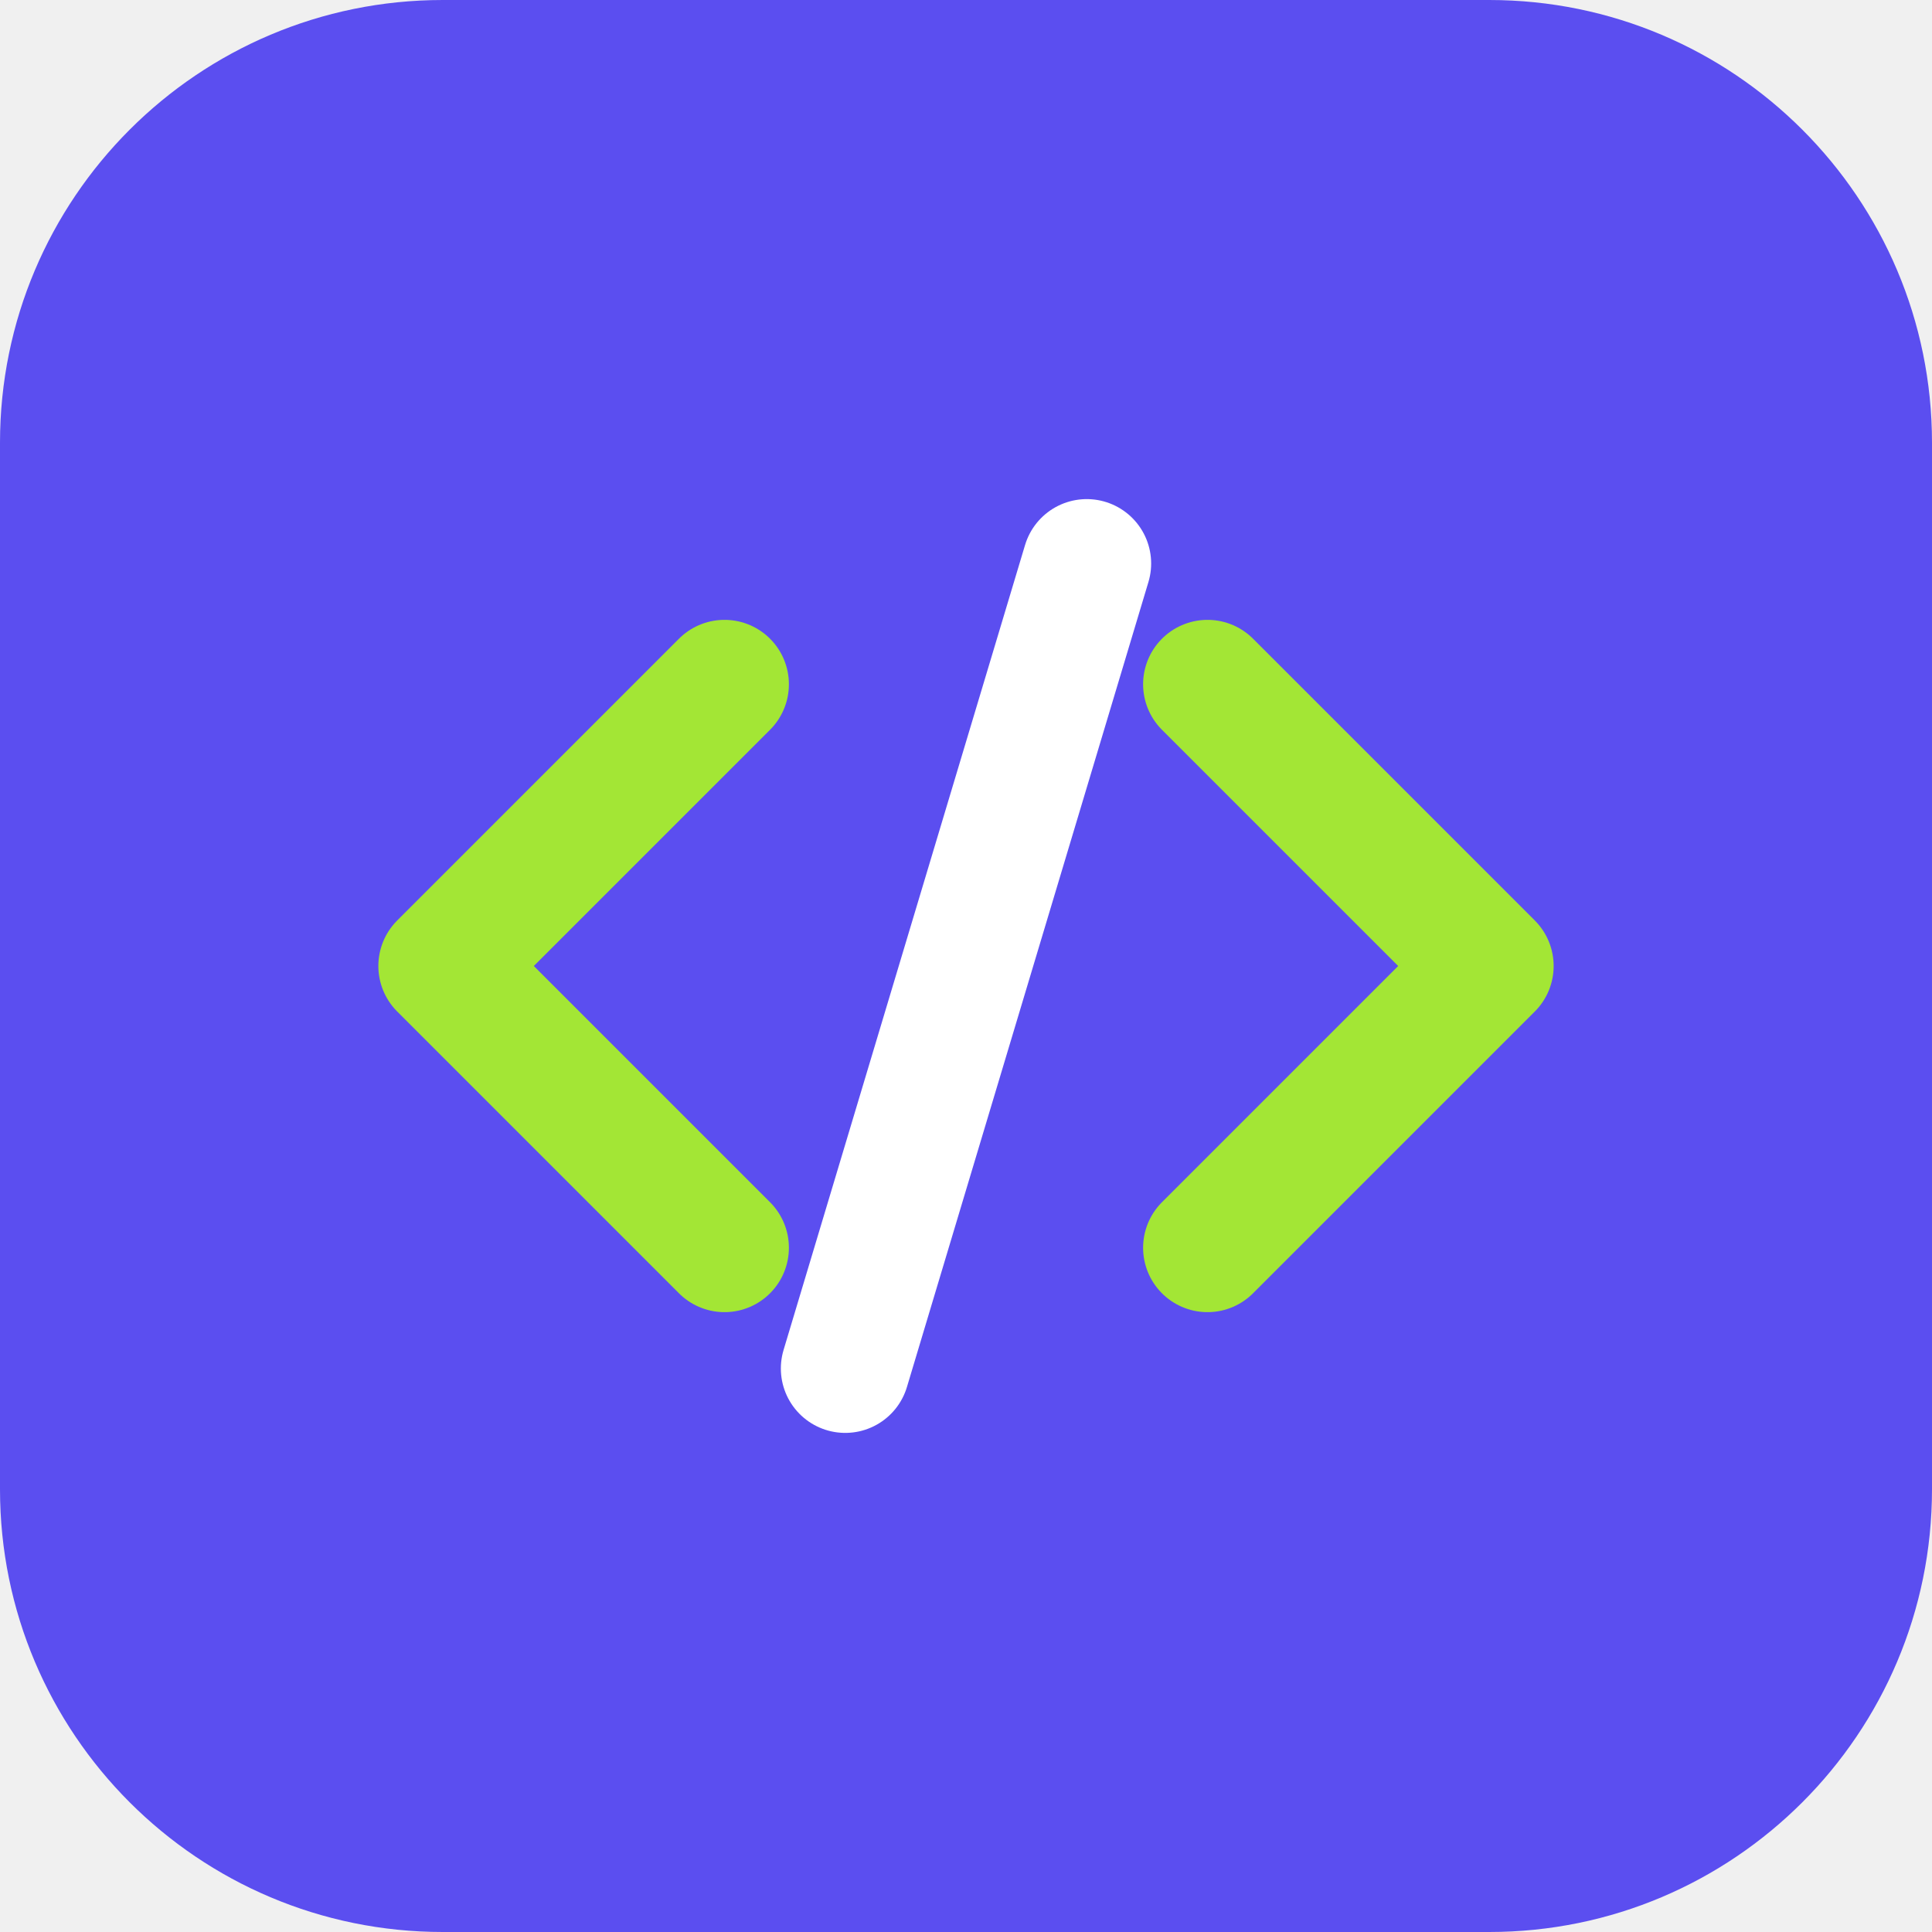
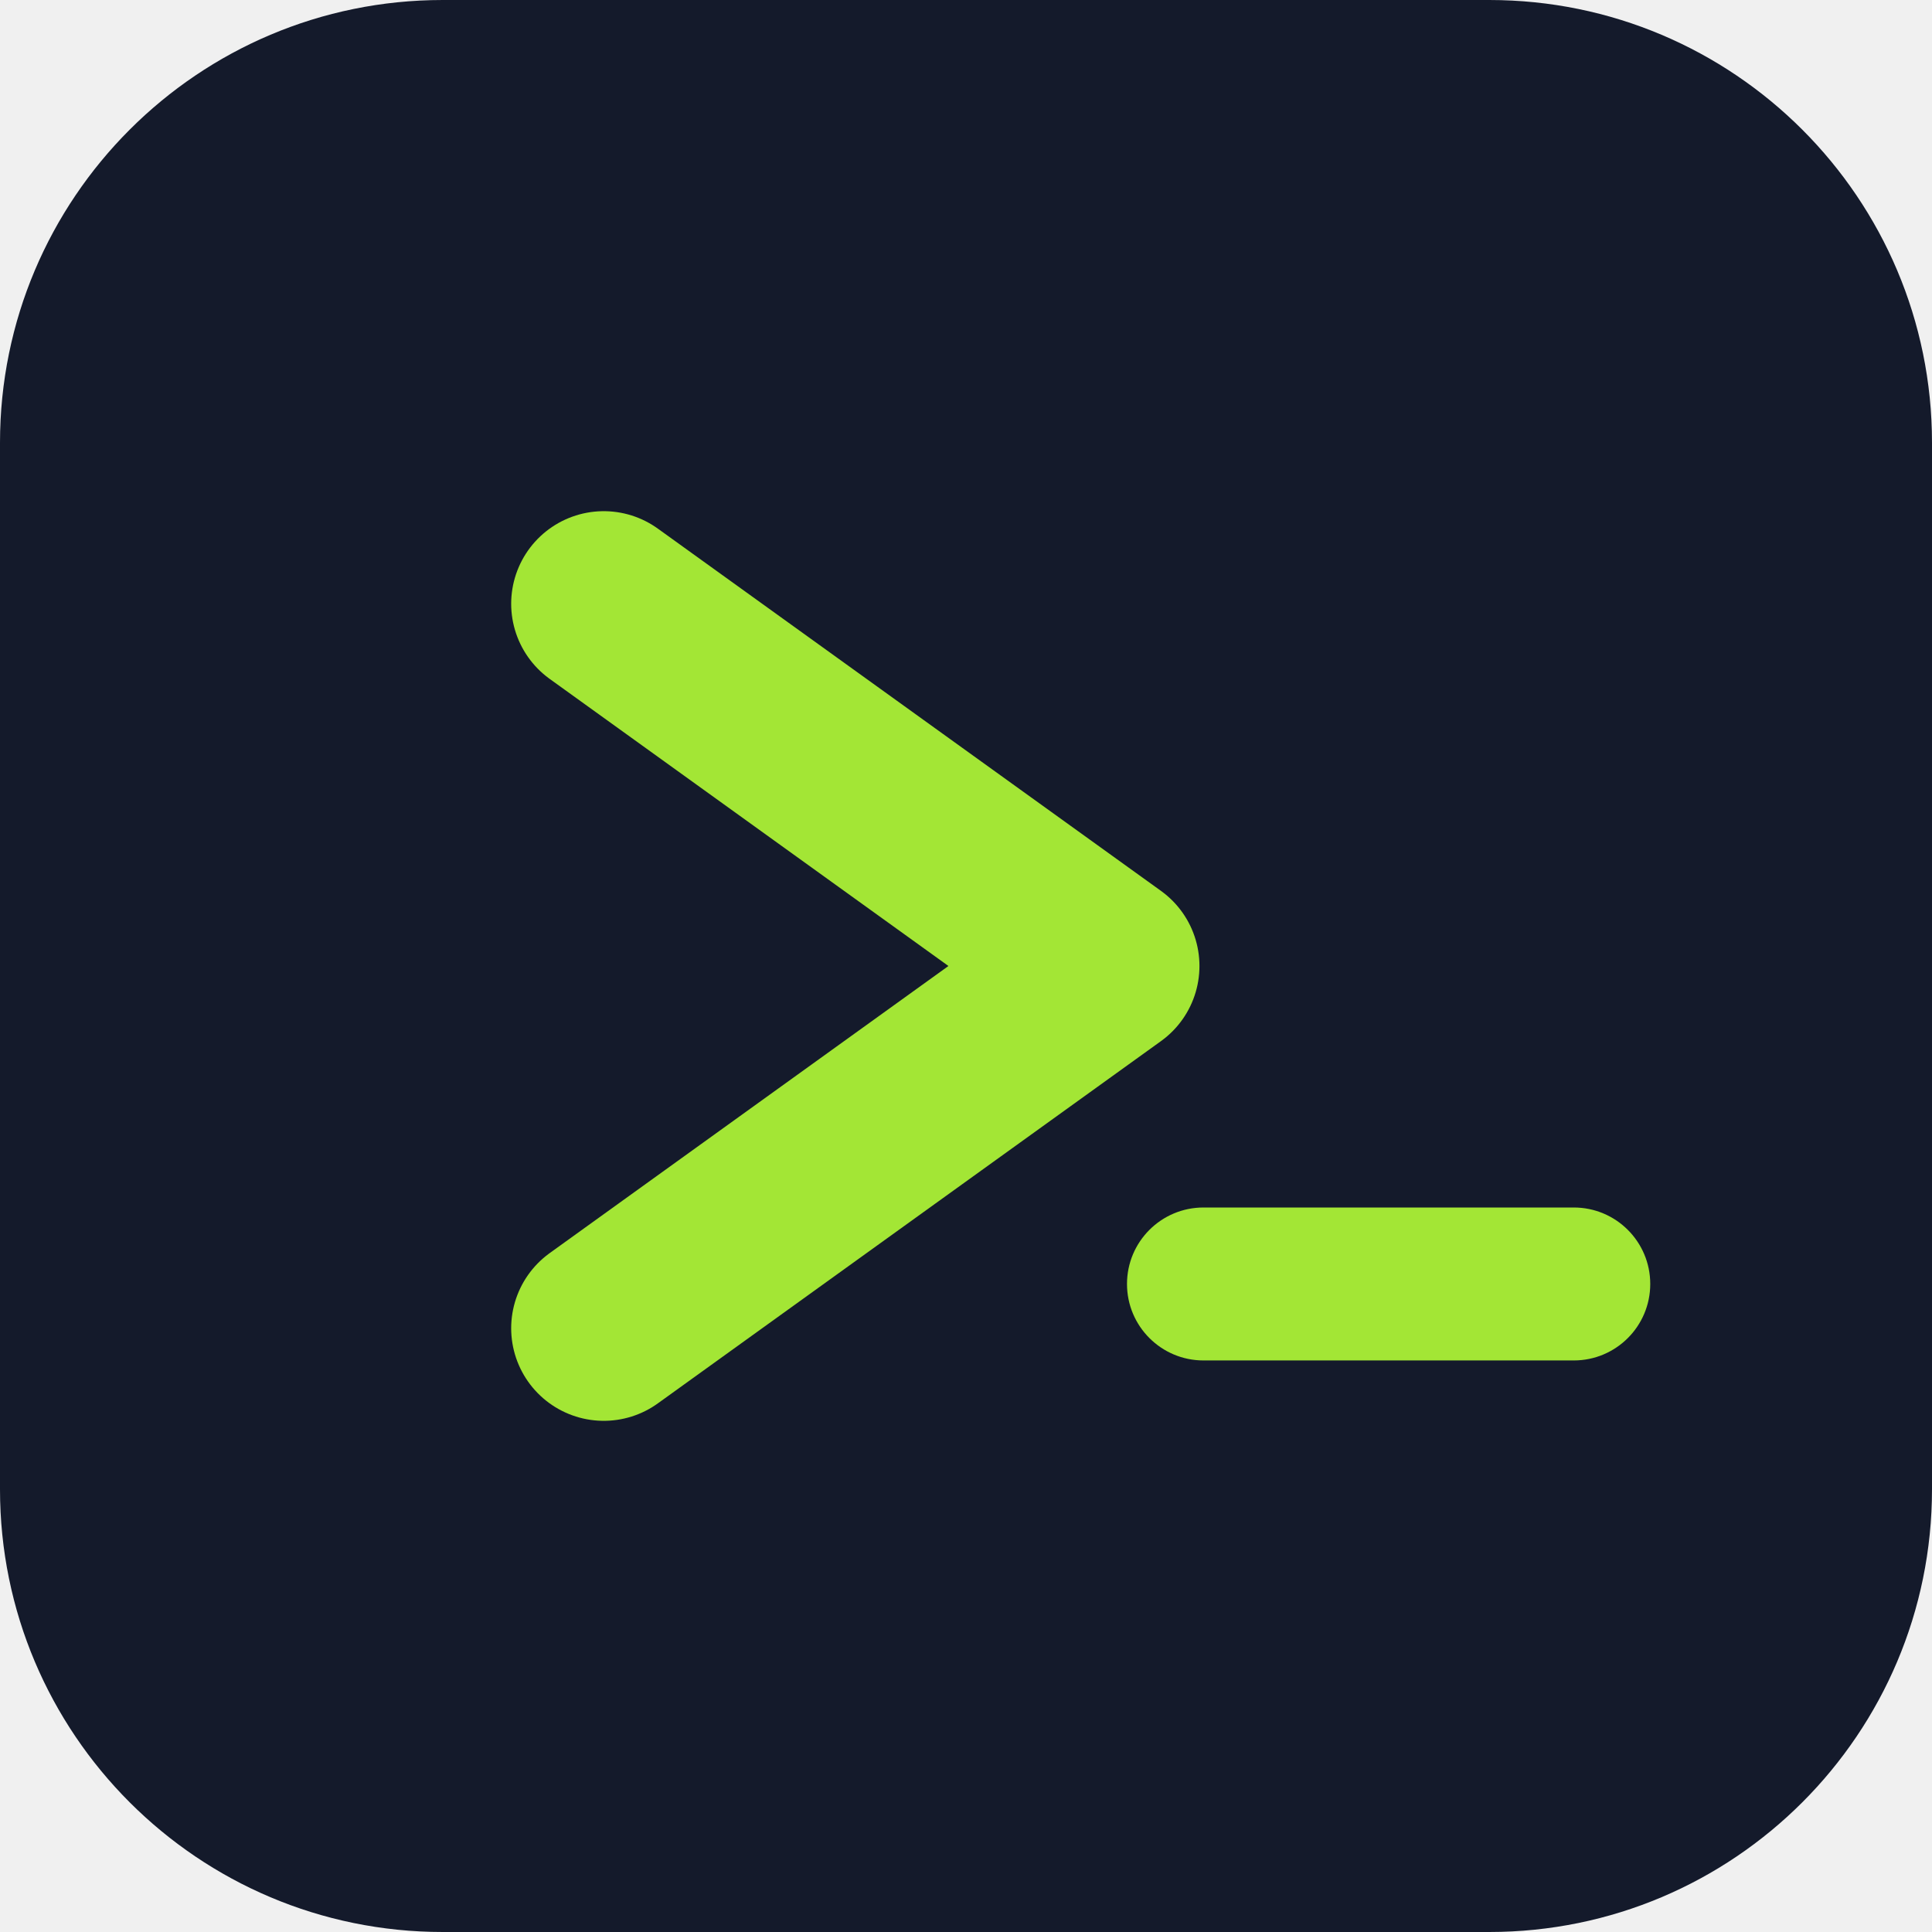
<svg xmlns="http://www.w3.org/2000/svg" viewBox="0 0 48 48" role="img" aria-label="Codinhos">
-   <rect width="48" height="48" rx="11" fill="#5b4ef0" />
-   <path d="M18 17 L11 24 L18 31" fill="none" stroke="#a3e635" stroke-width="3.2" stroke-linecap="round" stroke-linejoin="round" />
-   <path d="M30 17 L37 24 L30 31" fill="none" stroke="#a3e635" stroke-width="3.2" stroke-linecap="round" stroke-linejoin="round" />
-   <line x1="27" y1="14" x2="21" y2="34" stroke="#ffffff" stroke-width="3.2" stroke-linecap="round" />
+   <rect width="48" height="48" rx="11" fill="#141a2b" />
+   <path d="M15 15 L27.5 24 L15 33" fill="none" stroke="#a3e635" stroke-width="4.6" stroke-linecap="round" stroke-linejoin="round" />
+   <rect x="28" y="30" width="13" height="3.8" rx="1.9" fill="#a3e635" />
</svg>
